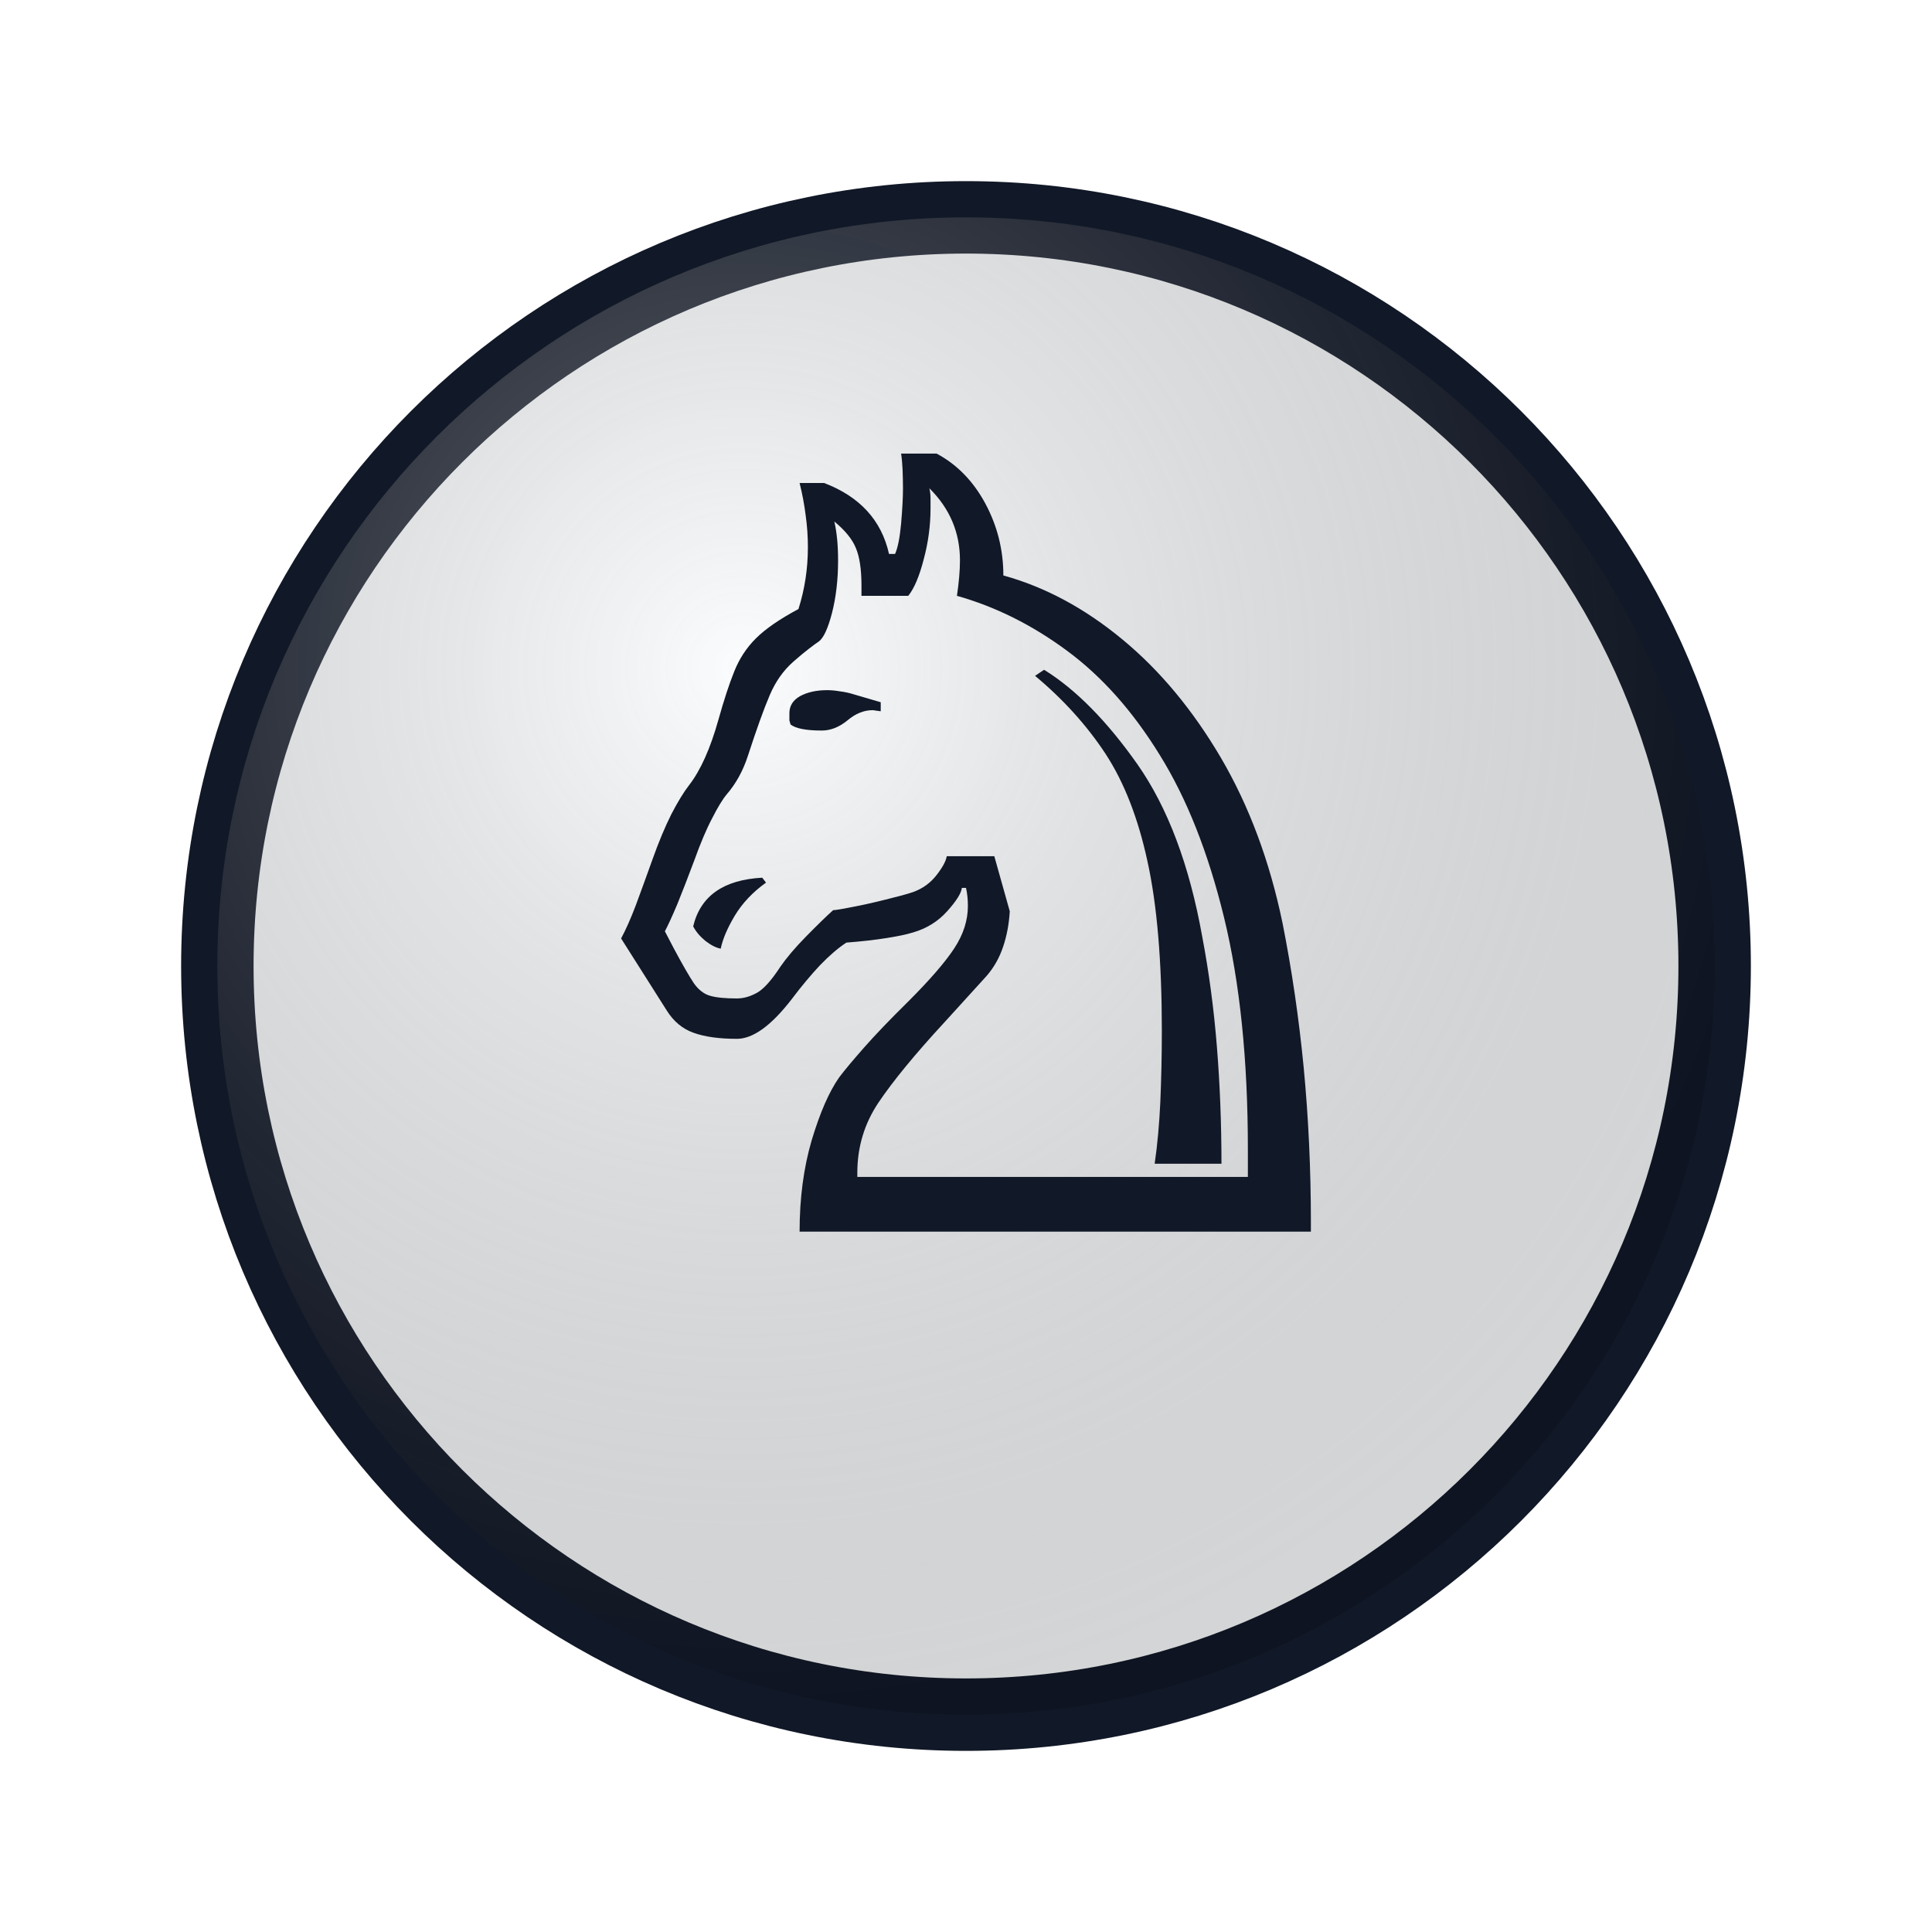
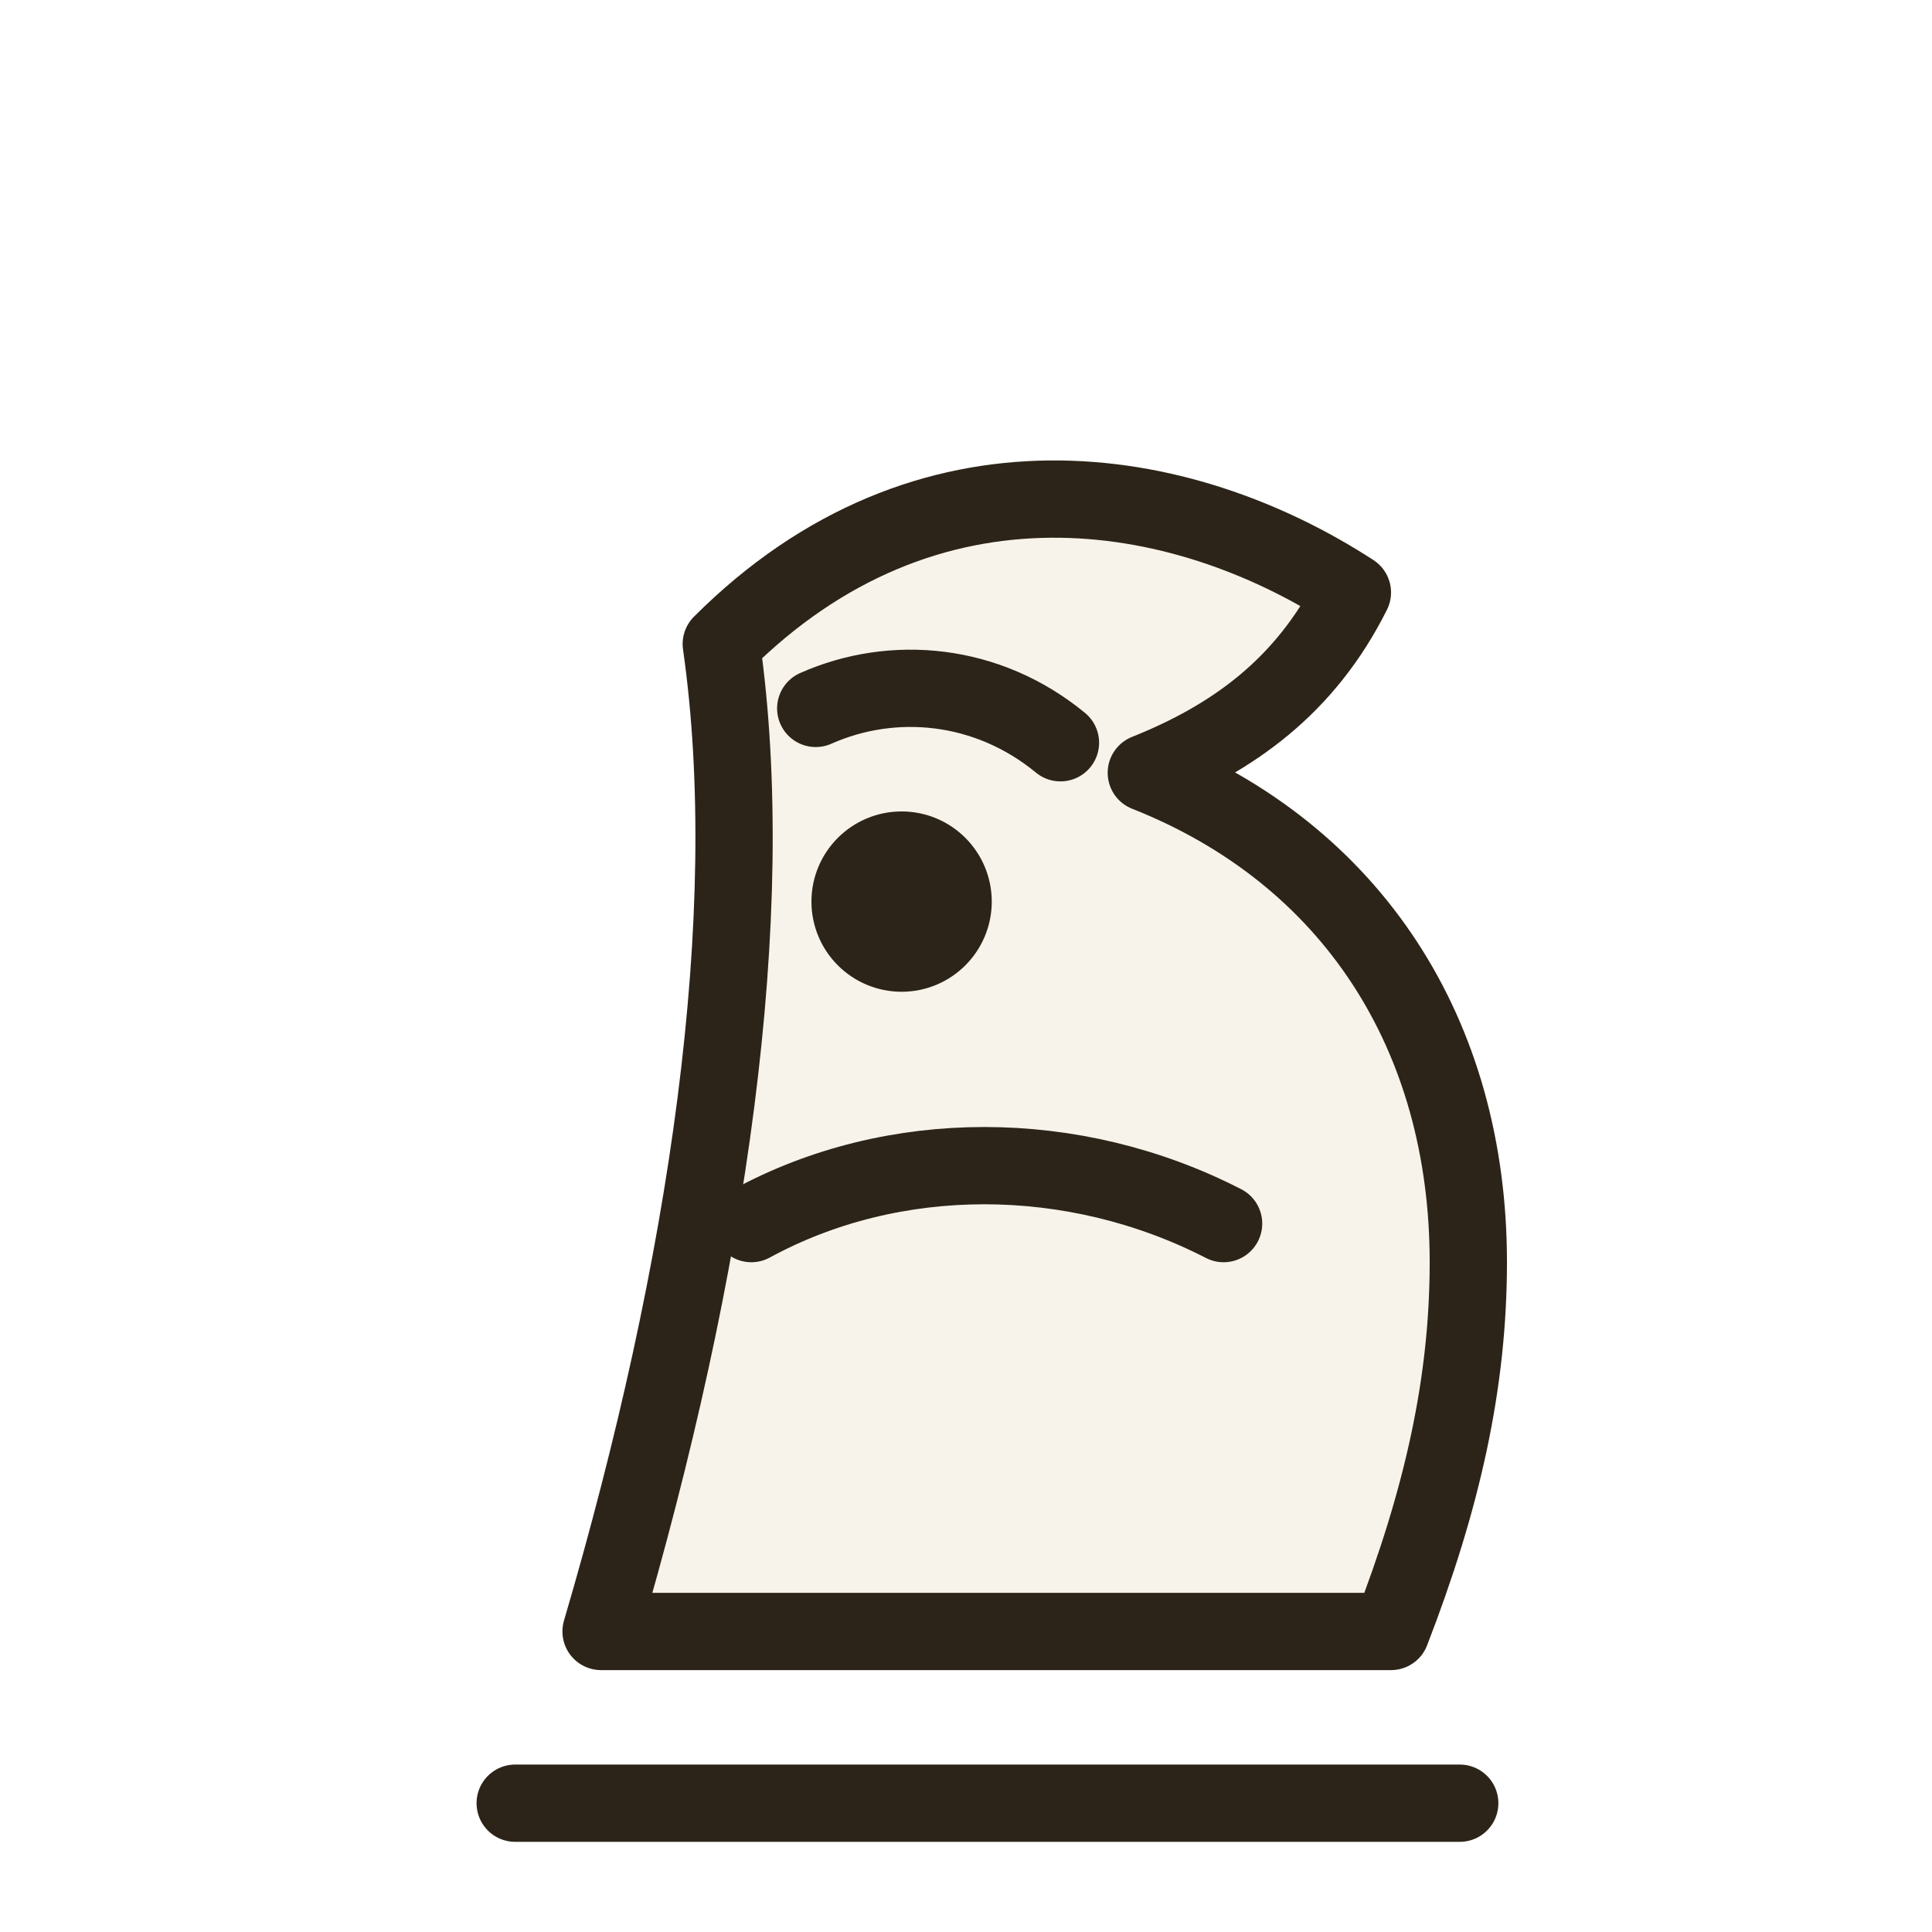
- <svg xmlns="http://www.w3.org/2000/svg" viewBox="0 0 80 80">
-   <defs>
-     <radialGradient id="g" cx="35%" cy="30%" r="70%">
-       <stop offset="0%" stop-color="#ffffff" stop-opacity="0.35" />
-       <stop offset="100%" stop-color="#000000" stop-opacity="0.15" />
-     </radialGradient>
-   </defs>
-   <circle cx="40" cy="40" r="31" fill="#f8fafc" stroke="#111827" stroke-width="3" />
-   <circle cx="40" cy="40" r="31" fill="url(#g)" />
-   <text x="40" y="51" text-anchor="middle" font-size="42" font-family="Segoe UI Symbol, Noto Sans Symbols2, Arial Unicode MS, serif" fill="#111827">♘</text>
+ <svg xmlns="http://www.w3.org/2000/svg" viewBox="0 0 45 45">
+   <g fill="#f7f3ea" stroke="#2c2418" stroke-width="1.8" stroke-linecap="round" stroke-linejoin="round">
+     <path d="M14 38c2.5-8.5 3.7-16.7 2.8-23 4.8-4.8 10.7-3.8 14.7-1.2-1.1 2.2-2.8 3.4-4.8 4.2 4.8 1.9 7.5 6.1 7.5 11.4 0 2.8-.6 5.5-1.8 8.6z" />
+     <path d="M19 16.5c1.8-.8 4-.6 5.7.8" />
+     <circle cx="21" cy="21" r="1.2" fill="#2c2418" />
+     <path d="M17.5 28.5c3.3-1.8 7.5-1.8 11 0" />
+     <path d="M12 42h22" />
+   </g>
</svg>
